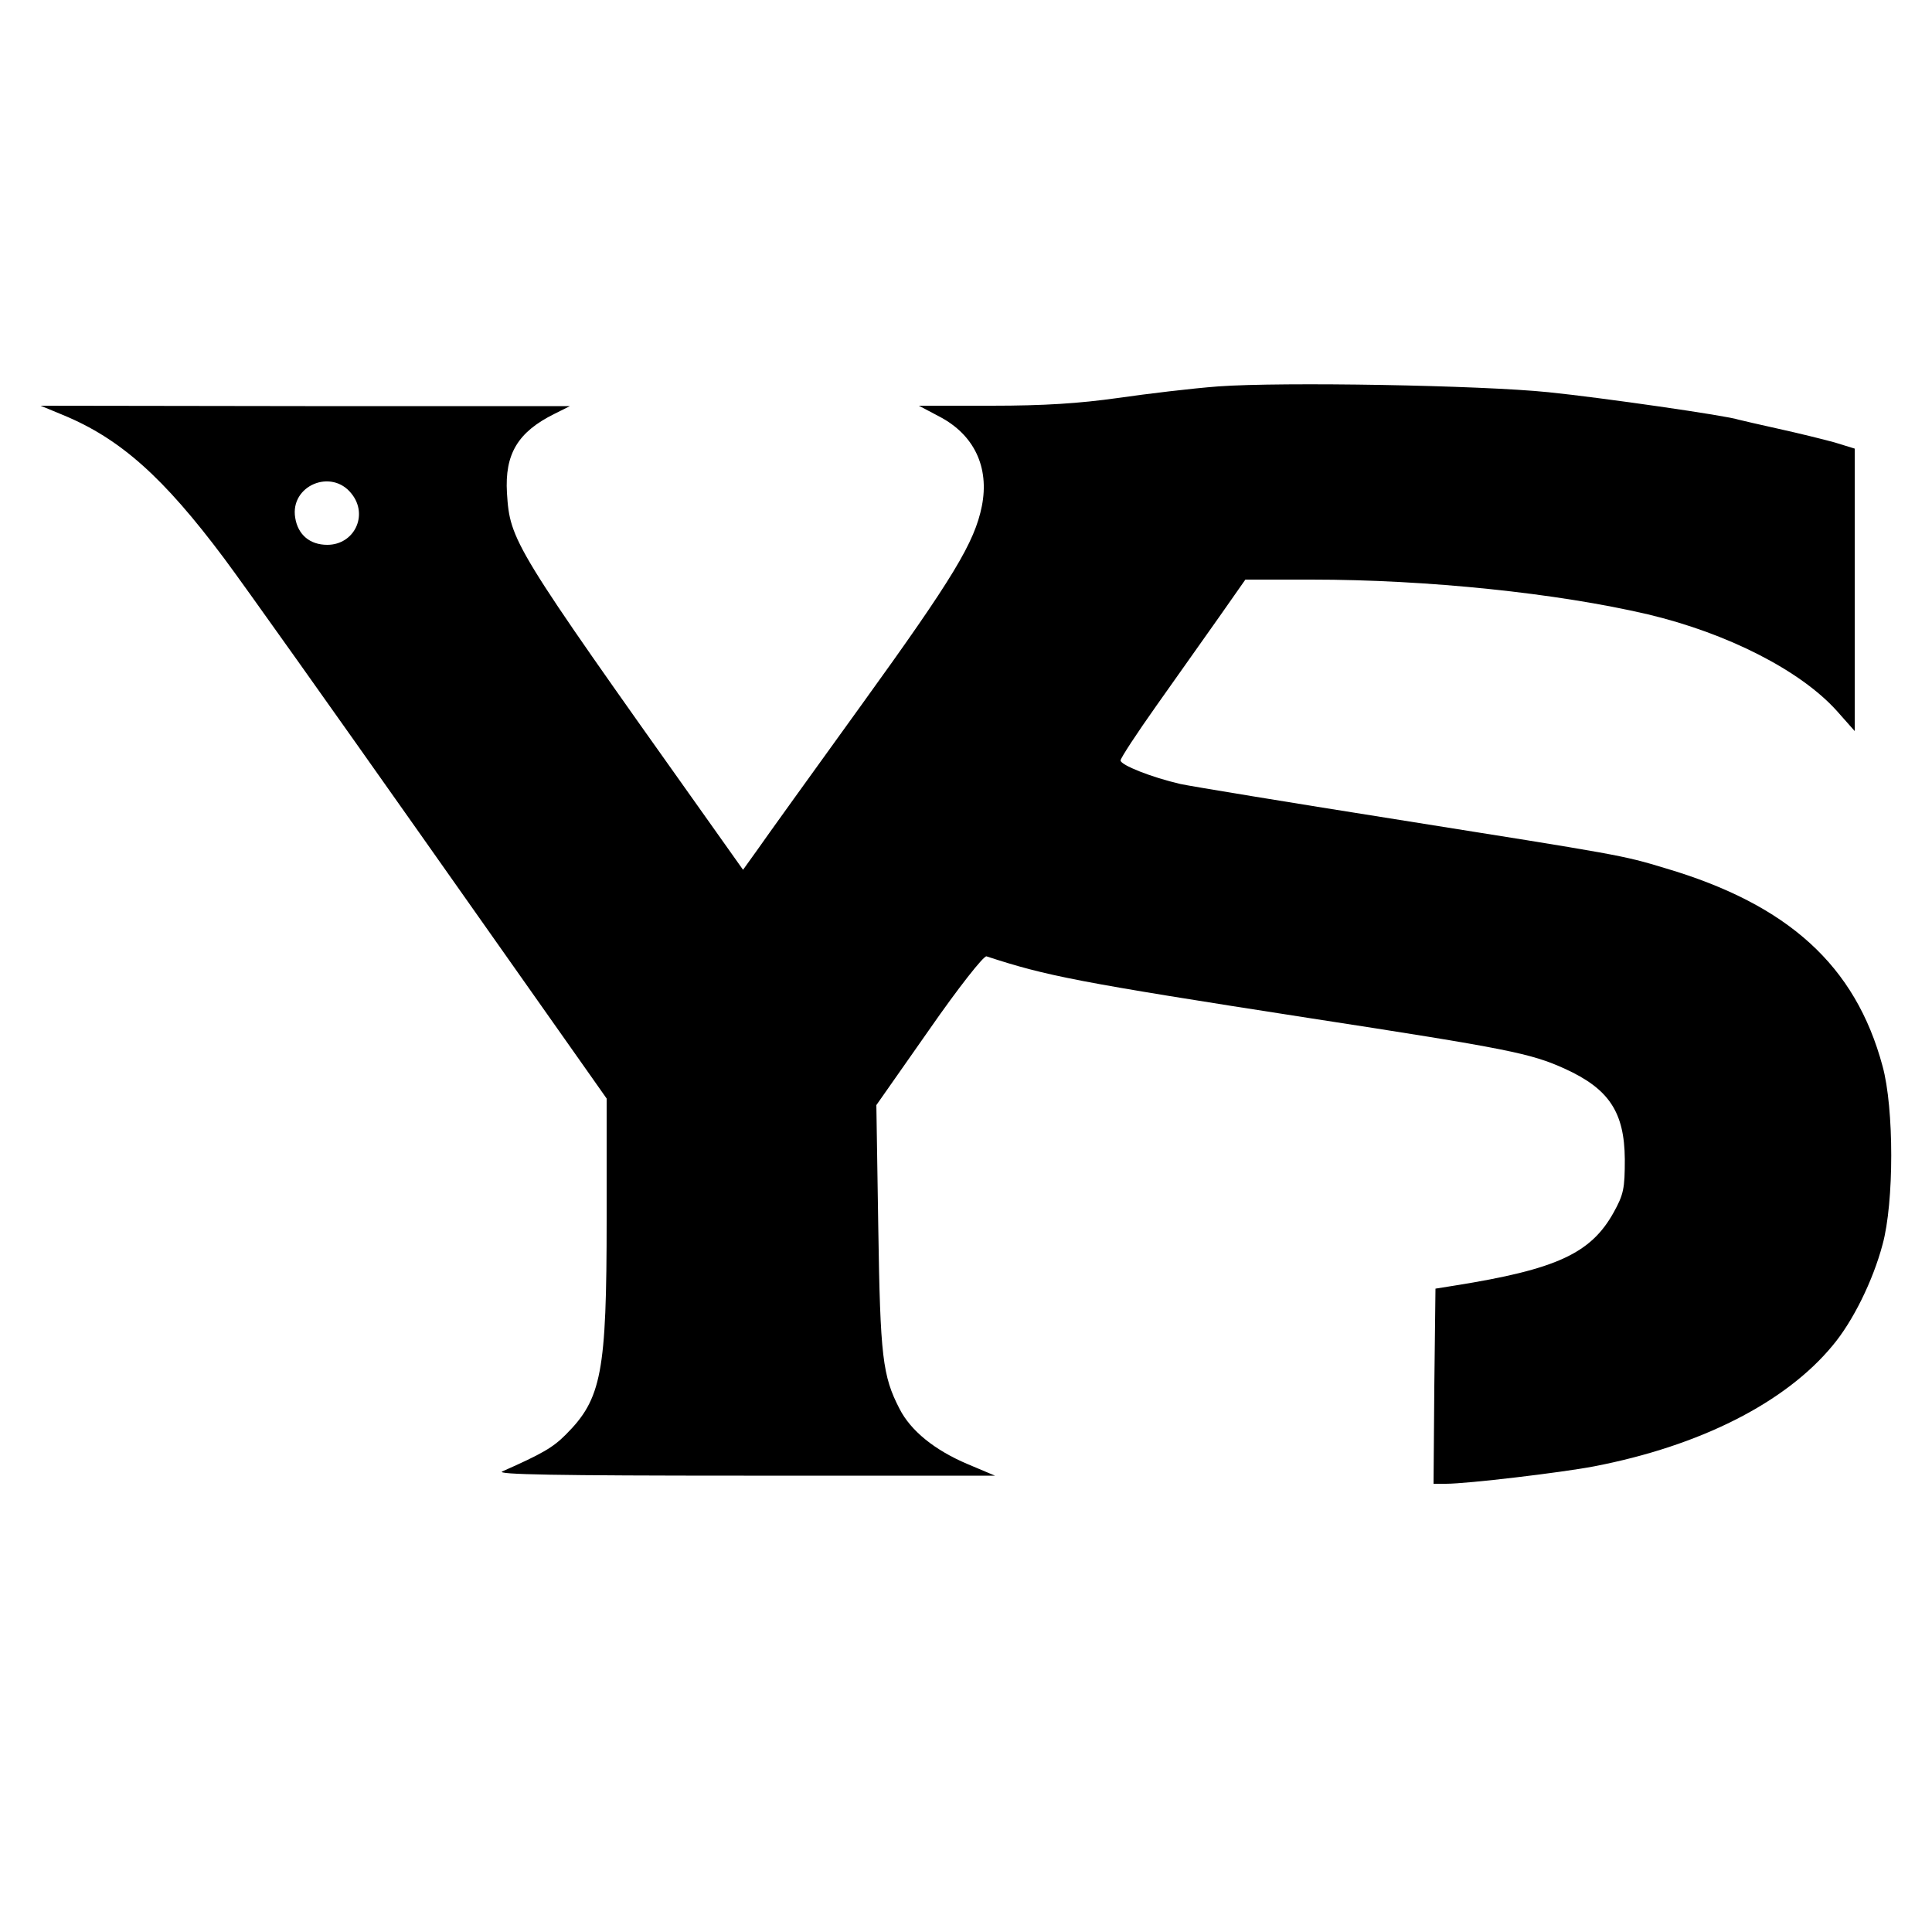
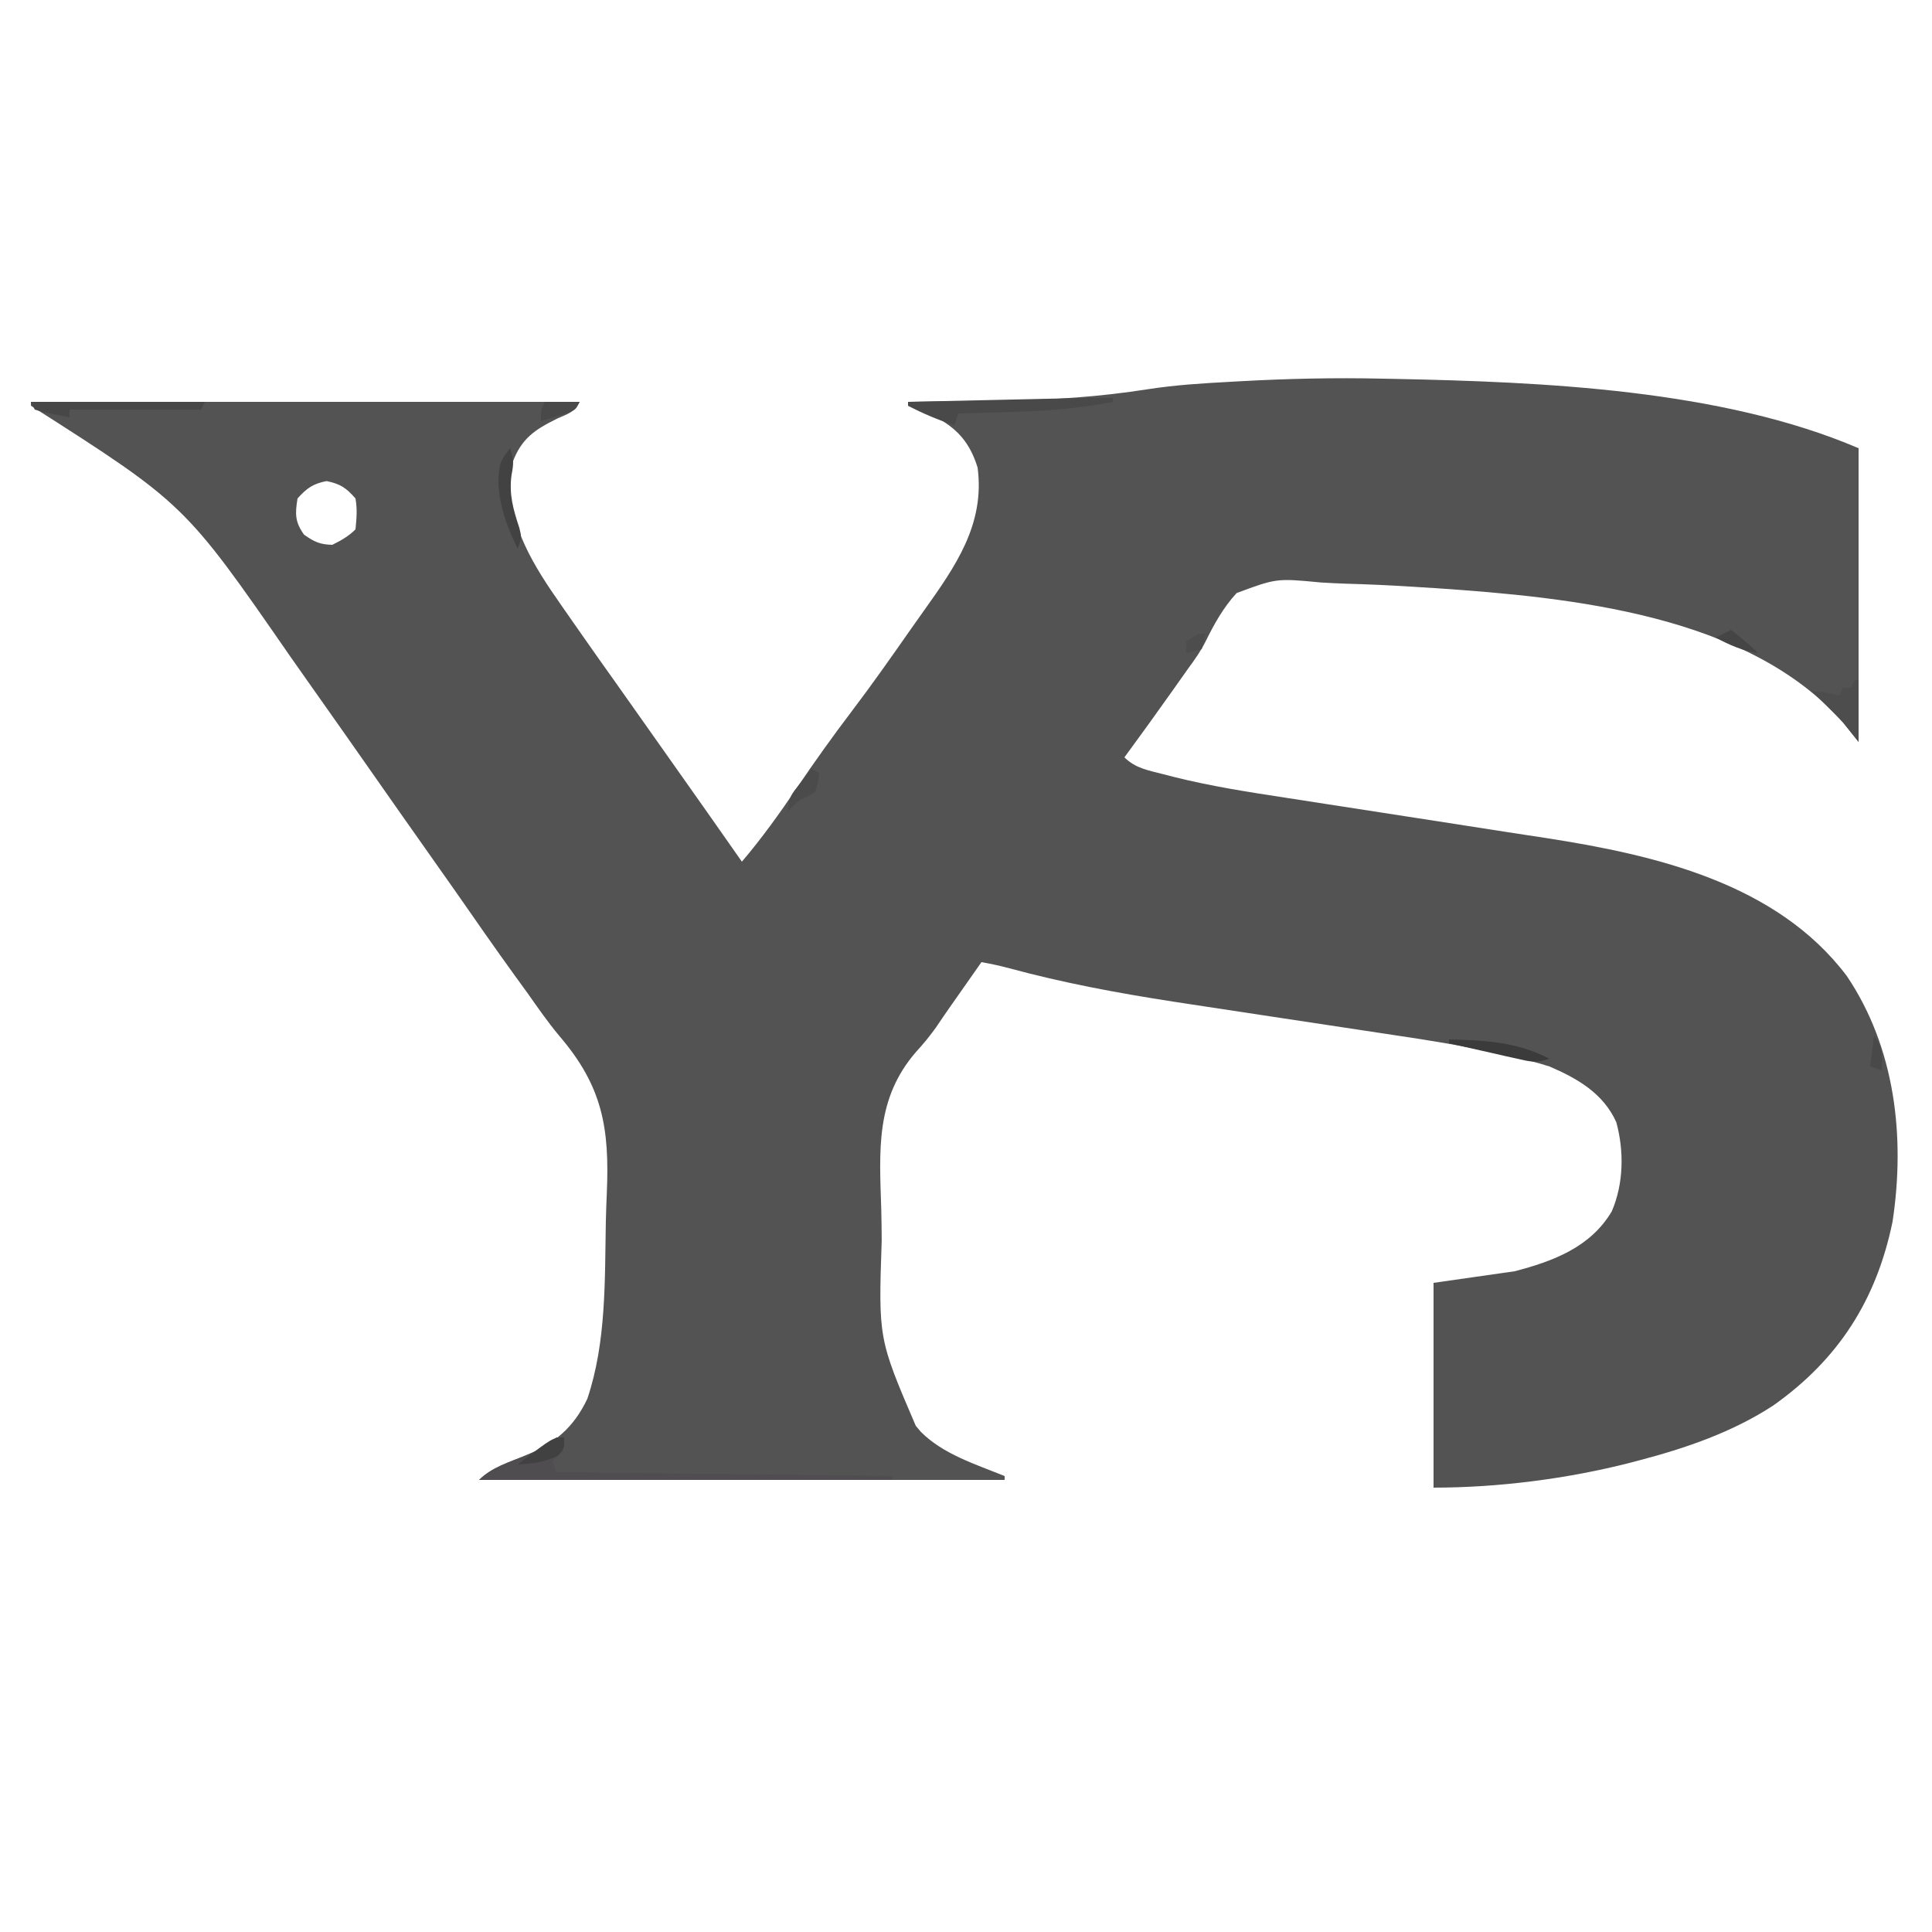
- <svg xmlns="http://www.w3.org/2000/svg" version="1.0" width="500pt" height="500pt" viewBox="0 0 500 500" preserveAspectRatio="xMidYMid meet">
-   <g transform="translate(0,500) scale(0.1,-0.1)" fill="#000000" stroke="none">
-     <path d="M3153 4000 c-67 -5 -184 -19 -260 -30 -100 -14 -190 -20 -327 -20 l-188 0 53 -28 c90 -47 130 -131 110 -232 -19 -94 -73 -184 -312 -515 -127 -176 -248 -344 -268 -373 l-38 -53 -105 148 c-491 691 -498 703 -506 827 -6 101 28 158 123 205 l40 20 -685 0 -685 1 58 -24 c148 -61 260 -161 417 -371 53 -71 280 -391 505 -710 225 -319 426 -604 447 -634 l38 -54 0 -311 c0 -399 -13 -466 -106 -559 -33 -33 -60 -49 -164 -95 -19 -8 140 -11 625 -11 l650 0 -71 30 c-85 36 -147 86 -176 143 -44 85 -50 135 -55 468 l-5 318 136 194 c77 111 142 193 149 191 156 -51 231 -66 837 -160 513 -79 572 -91 660 -131 114 -52 154 -112 155 -234 0 -76 -3 -91 -29 -138 -59 -106 -148 -147 -411 -189 l-50 -8 -3 -252 -2 -253 32 0 c56 0 299 29 383 45 275 53 496 165 618 313 52 62 104 167 129 261 30 109 30 353 0 462 -70 260 -244 418 -562 512 -112 34 -115 34 -700 127 -278 44 -527 85 -555 91 -74 17 -155 49 -155 61 0 6 42 70 93 142 51 72 124 175 162 229 l68 97 171 0 c301 0 636 -35 871 -90 206 -49 394 -145 488 -249 l47 -53 0 366 0 365 -52 16 c-29 8 -94 24 -144 35 -50 11 -97 22 -105 24 -28 10 -354 57 -492 71 -175 18 -689 27 -854 15z m-2243 -278 c44 -55 7 -132 -63 -132 -45 0 -76 26 -83 70 -14 83 94 129 146 62z" />
-   </g>
+ <svg xmlns="http://www.w3.org/2000/svg" version="1.1" width="500" height="500">
+   <path d="M0 0 C1.532 0.029 1.532 0.029 3.095 0.059 C41.142 0.842 87.512 2.791 123 18 C123 43.08 123 68.16 123 94 C121.68 92.35 120.36 90.7 119 89 C94.423 61.084 48.599 56.619 13.853 54.236 C12.582 54.158 11.31 54.08 10 54 C9.19 53.947 8.379 53.894 7.544 53.839 C1.687 53.465 -4.163 53.208 -10.03 53.046 C-12.098 52.973 -14.166 52.871 -16.231 52.738 C-27.636 51.647 -27.636 51.647 -37.962 55.483 C-41.419 59.236 -43.78 63.509 -46.021 68.065 C-47.263 70.521 -48.781 72.687 -50.418 74.895 C-50.884 75.555 -51.349 76.215 -51.829 76.895 C-52.277 77.528 -52.726 78.16 -53.188 78.812 C-53.681 79.51 -54.174 80.208 -54.683 80.927 C-58.739 86.655 -62.846 92.343 -67 98 C-64.134 100.866 -60.717 101.385 -56.894 102.375 C-56.053 102.594 -55.211 102.813 -54.344 103.038 C-44.664 105.46 -34.86 106.997 -25.002 108.494 C-21.599 109.011 -18.199 109.541 -14.798 110.075 C-5.144 111.588 4.513 113.075 14.171 114.559 C20.121 115.474 26.069 116.403 32.016 117.338 C35.325 117.855 38.636 118.356 41.947 118.857 C70.231 123.241 101.725 130.464 119.934 154.559 C132.505 173.186 135.111 196.323 131.785 218.191 C127.61 238.446 117.804 253.761 101.012 265.676 C90.449 272.625 78.161 276.83 66 280 C65.319 280.18 64.637 280.36 63.936 280.546 C47.687 284.71 29.789 287 13 287 C13 269.51 13 252.02 13 234 C23.395 232.515 23.395 232.515 34 231 C43.979 228.389 53.615 224.792 59.125 215.5 C62.204 208.335 62.344 199.927 60.301 192.438 C56.947 184.967 50.248 181.109 43 178 C39.833 176.973 36.633 176.203 33.386 175.472 C32.474 175.262 31.562 175.052 30.623 174.835 C21.402 172.765 12.11 171.261 2.765 169.877 C-0.278 169.426 -3.319 168.963 -6.359 168.497 C-13.906 167.343 -21.455 166.207 -29.005 165.074 C-36.438 163.958 -43.869 162.834 -51.297 161.691 C-52.314 161.535 -53.33 161.379 -54.378 161.218 C-68.793 158.985 -82.935 156.357 -97.021 152.523 C-99.33 151.913 -101.649 151.421 -104 151 C-106.105 153.999 -108.209 156.999 -110.312 160 C-110.888 160.82 -111.464 161.64 -112.057 162.484 C-113.318 164.284 -114.558 166.098 -115.783 167.922 C-117.427 170.205 -119.017 172.15 -120.904 174.203 C-131.443 186.35 -130.421 199.61 -129.93 214.98 C-129.857 217.669 -129.836 220.357 -129.816 223.047 C-130.668 248.459 -130.668 248.459 -121 271 C-120.566 271.514 -120.131 272.029 -119.684 272.559 C-113.9 278.373 -105.46 280.973 -98 284 C-98 284.33 -98 284.66 -98 285 C-142.88 285 -187.76 285 -234 285 C-230.748 281.748 -226.242 280.465 -222.029 278.742 C-214.438 275.54 -209.551 271.507 -206 264 C-201.072 249.4 -201.492 233.383 -201.21 218.143 C-201.154 215.728 -201.072 213.313 -200.964 210.9 C-200.223 193.895 -202.055 183.145 -213.277 170.058 C-216.213 166.552 -218.801 162.796 -221.438 159.062 C-222.517 157.575 -223.598 156.088 -224.68 154.602 C-229.994 147.267 -235.146 139.818 -240.329 132.39 C-242.873 128.751 -245.436 125.125 -248 121.5 C-252.351 115.346 -256.681 109.177 -261 103 C-266.339 95.365 -271.698 87.744 -277.078 80.137 C-279.032 77.373 -280.98 74.604 -282.922 71.832 C-310.233 32.389 -310.233 32.389 -350 7 C-350 6.67 -350 6.34 -350 6 C-303.14 6 -256.28 6 -208 6 C-209.374 8.748 -210.976 9.053 -213.75 10.312 C-219.559 13.167 -223.075 15.476 -225.375 21.75 C-227.75 33.969 -222.105 44.765 -215.5 54.625 C-213.359 57.768 -211.185 60.888 -209 64 C-208.493 64.726 -207.987 65.451 -207.465 66.199 C-204.498 70.445 -201.505 74.672 -198.5 78.891 C-195.99 82.42 -193.496 85.961 -191 89.5 C-190.007 90.908 -189.013 92.315 -188.02 93.723 C-187.278 94.773 -187.278 94.773 -186.522 95.844 C-184.956 98.062 -183.39 100.279 -181.824 102.496 C-176.534 109.987 -171.248 117.48 -166 125 C-160.81 118.9 -156.228 112.505 -151.75 105.875 C-147.16 99.084 -142.421 92.458 -137.461 85.933 C-132.226 79.026 -127.251 71.945 -122.29 64.84 C-121.169 63.241 -120.036 61.649 -118.902 60.059 C-110.747 48.606 -103.049 37.696 -105 23 C-106.66 17.662 -109.208 13.982 -114 11 C-116.961 9.565 -119.956 8.247 -123 7 C-123 6.67 -123 6.34 -123 6 C-121.716 5.985 -120.433 5.971 -119.111 5.956 C-114.24 5.897 -109.37 5.82 -104.5 5.738 C-102.413 5.705 -100.325 5.677 -98.238 5.654 C-85.57 5.51 -73.357 4.689 -60.844 2.719 C-53.796 1.626 -46.744 1.193 -39.625 0.812 C-38.924 0.773 -38.223 0.733 -37.501 0.693 C-24.991 -0.01 -12.528 -0.29 0 0 Z M-281 31 C-281.644 35.007 -281.687 37.033 -279.312 40.375 C-276.688 42.219 -275.211 42.922 -272 43 C-269.717 41.858 -267.81 40.81 -266 39 C-265.712 36.071 -265.508 33.849 -266 31 C-268.394 28.264 -269.943 27.211 -273.5 26.5 C-277.016 27.203 -278.606 28.333 -281 31 Z " fill="#535353" transform="translate(358,98)" />
+   <path d="M0 0 C0.66 0 1.32 0 2 0 C2 3 2 3 0.5 4.688 C0.005 5.121 -0.49 5.554 -1 6 C-0.67 6.99 -0.34 7.98 0 9 C28.71 9.33 57.42 9.66 87 10 C87 10.33 87 10.66 87 11 C51.69 11 16.38 11 -20 11 C-16.683 7.683 -12.051 6.357 -7.766 4.566 C-3.547 2.81 -3.547 2.81 0 0 Z " fill="#4F4D4F" transform="translate(144,372)" />
+   <path d="M0 0 C0 0.33 0 0.66 0 1 C-8.932 2.762 -17.659 3.397 -26.75 3.625 C-28.672 3.683 -28.672 3.683 -30.633 3.742 C-33.755 3.835 -36.877 3.921 -40 4 C-40.33 4.99 -40.66 5.98 -41 7 C-45.234 5.689 -49.074 4.056 -53 2 C-53 1.67 -53 1.34 -53 1 C-46.577 0.857 -40.154 0.714 -33.731 0.573 C-31.548 0.525 -29.365 0.476 -27.181 0.427 C-24.036 0.357 -20.891 0.288 -17.746 0.219 C-16.776 0.197 -15.806 0.175 -14.807 0.152 C-9.87 0.045 -4.938 -0.024 0 0 Z " fill="#494949" transform="translate(288,103)" />
+   <path d="M0 0 C14.85 0 29.7 0 45 0 C44.67 0.66 44.34 1.32 44 2 C32.78 2 21.56 2 10 2 C10 2.66 10 3.32 10 4 C8.519 3.719 7.04 3.425 5.562 3.125 C4.739 2.963 3.915 2.8 3.066 2.633 C2.384 2.424 1.703 2.215 1 2 C0.67 1.34 0.34 0.68 0 0 Z " fill="#474747" transform="translate(8,104)" />
+   <path d="M0 0 C0.33 0 0.66 0 1 0 C1 5.28 1 10.56 1 16 C-0.32 14.35 -1.64 12.7 -3 11 C-4.395 9.541 -5.811 8.103 -7.25 6.688 C-7.956 5.99 -8.663 5.293 -9.391 4.574 C-9.922 4.055 -10.453 3.535 -11 3 C-8.379 3 -6.491 3.313 -4 4 C-3.67 3.34 -3.34 2.68 -3 2 C-2.34 2 -1.68 2 -1 2 C-0.67 1.34 -0.34 0.68 0 0 Z " fill="#4D4D4D" transform="translate(480,176)" />
+   <path d="M0 0 C1.031 3.094 0.948 3.943 0.375 7 C-0.295 11.983 0.845 15.894 2.406 20.617 C3 23 3 23 2 26 C-1.269 19.611 -4.256 10.988 -2.453 3.828 C-1.625 2.188 -1.625 2.188 0 0 Z " fill="#424242" transform="translate(132,116)" />
+   <path d="M0 0 C9.363 0.232 17.499 0.606 26 5 C22.545 6.152 21.178 5.797 17.676 5.004 C16.648 4.775 15.62 4.546 14.561 4.311 C13.489 4.064 12.417 3.817 11.312 3.562 C10.229 3.32 9.146 3.077 8.029 2.826 C5.351 2.224 2.675 1.615 0 1 C0 0.67 0 0.34 0 0 Z " fill="#3C3B3B" transform="translate(375,269)" />
+   <path d="M0 0 C0.66 0.33 1.32 0.66 2 1 C1.75 3.375 1.75 3.375 1 6 C-0.875 7.125 -0.875 7.125 -3 8 C-4.709 9.541 -4.709 9.541 -6 11 C-6 7.394 -5.183 6.587 -3 3.812 C-2.443 3.097 -1.886 2.382 -1.312 1.645 C-0.879 1.102 -0.446 0.559 0 0 Z " fill="#4B4B4B" transform="translate(210,199)" />
+   <path d="M0 0 C2.97 0 5.94 0 9 0 C8 2 8 2 5.934 2.852 C4.698 3.234 4.698 3.234 3.438 3.625 C2.198 4.016 2.198 4.016 0.934 4.414 C0.296 4.607 -0.343 4.801 -1 5 C-1 2 -1 2 0 0 Z " fill="#494949" transform="translate(141,104)" />
+   <path d="M0 0 C0 3 0 3 -1.5 4.625 C-5 6.55 -8.028 6.669 -12 7 C-2.9 0 -2.9 0 0 0 Z " fill="#424142" transform="translate(146,372)" />
+   <path d="M0 0 C2.439 1.926 4.801 3.801 7 6 C2.872 5.393 -0.332 3.962 -4 2 C-2.68 1.34 -1.36 0.68 0 0 Z " fill="#454545" transform="translate(448,163)" />
+   <path d="M0 0 C2.29 3.435 2.178 4.985 2 9 C1.01 8.67 0.02 8.34 -1 8 C-0.67 5.36 -0.34 2.72 0 0 Z " fill="#494949" transform="translate(485,268)" />
+   <path d="M0 0 C-0.33 1.32 -0.66 2.64 -1 4 C-2.32 4.33 -3.64 4.66 -5 5 C-5 4.01 -5 3.02 -5 2 C-2 0 -2 0 0 0 Z " fill="#4D4D4D" transform="translate(312,164)" />
</svg>
